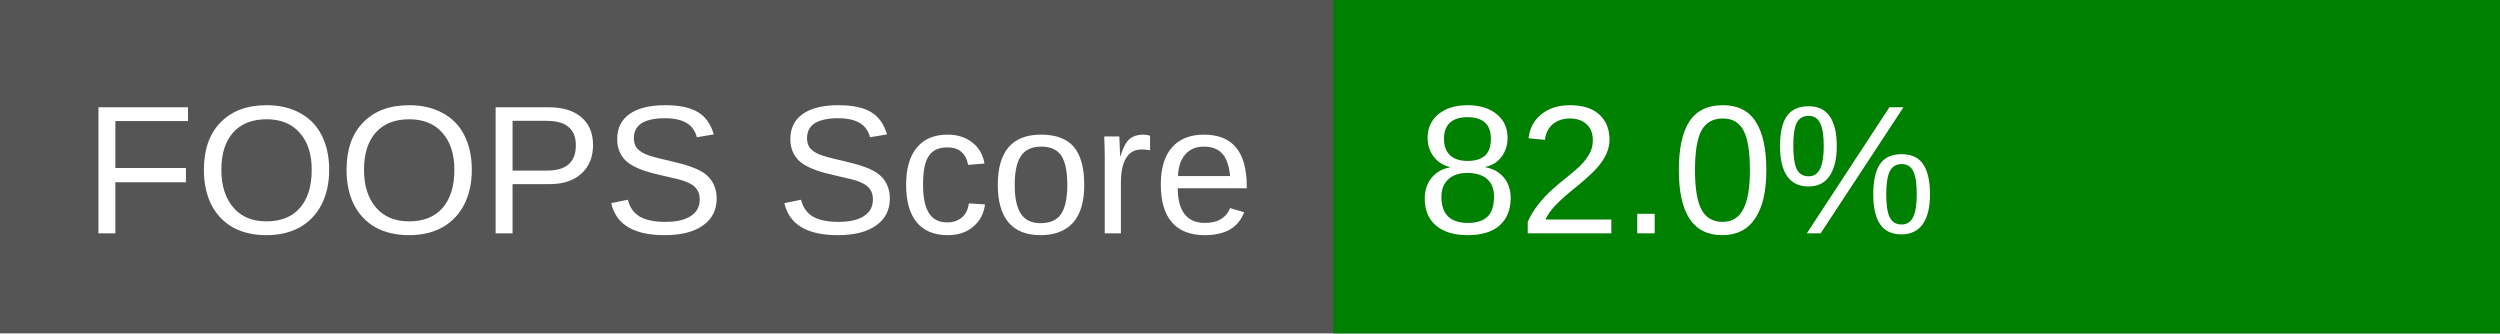
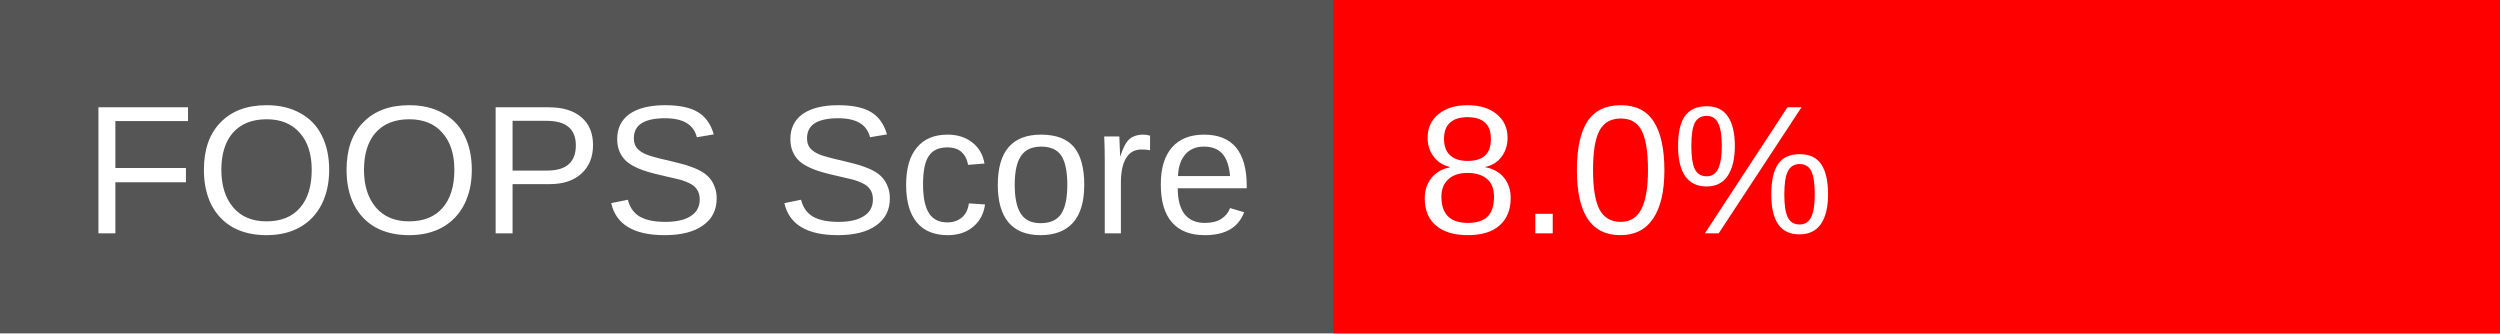
<svg xmlns="http://www.w3.org/2000/svg" width="150" height="20">
  <rect width="150" height="20" fill="#555" />
-   <rect x="80" width="70" height="20" fill="green" />
+   <rect x="80" width="70" height="20" fill="red" />
  <text x="5" y="14" fill="#fff" font-family="Arial" font-size="11">FOOPS Score</text>
-   <text x="85" y="14" fill="#fff" font-family="Arial" font-size="11">82.0%</text>
+   <text x="85" y="14" fill="#fff" font-family="Arial" font-size="11">8.0%</text>
</svg>
